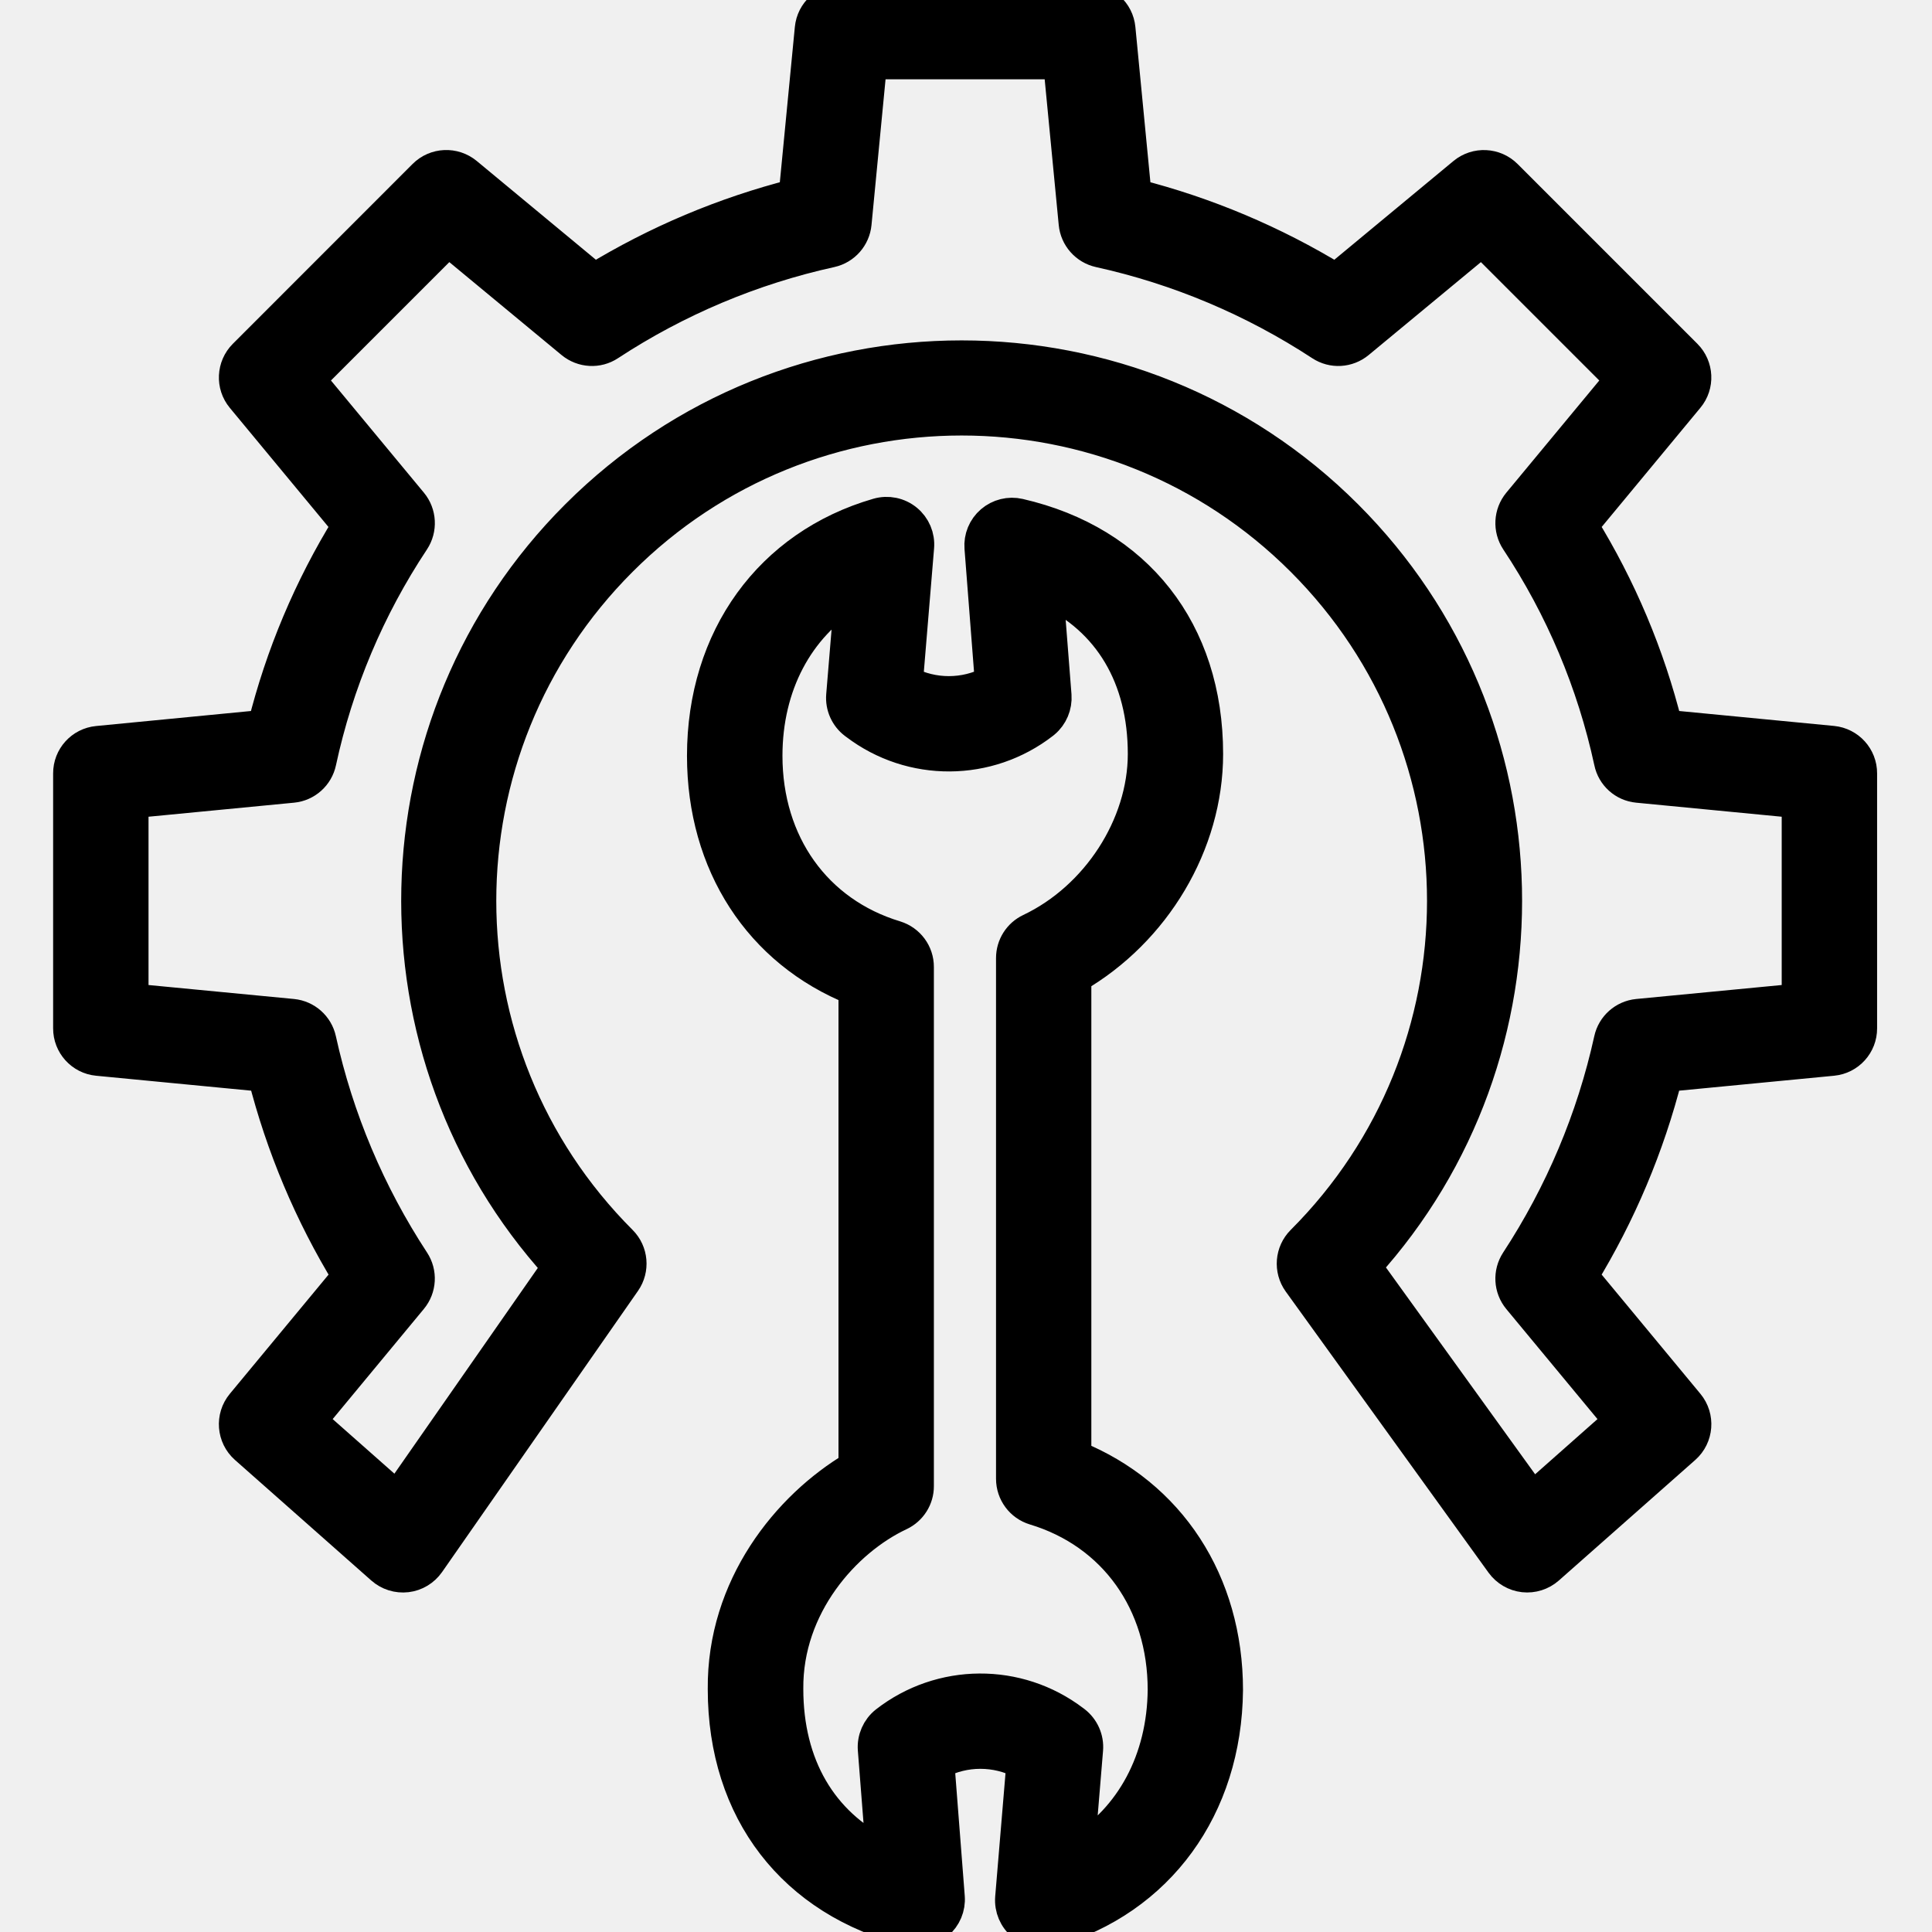
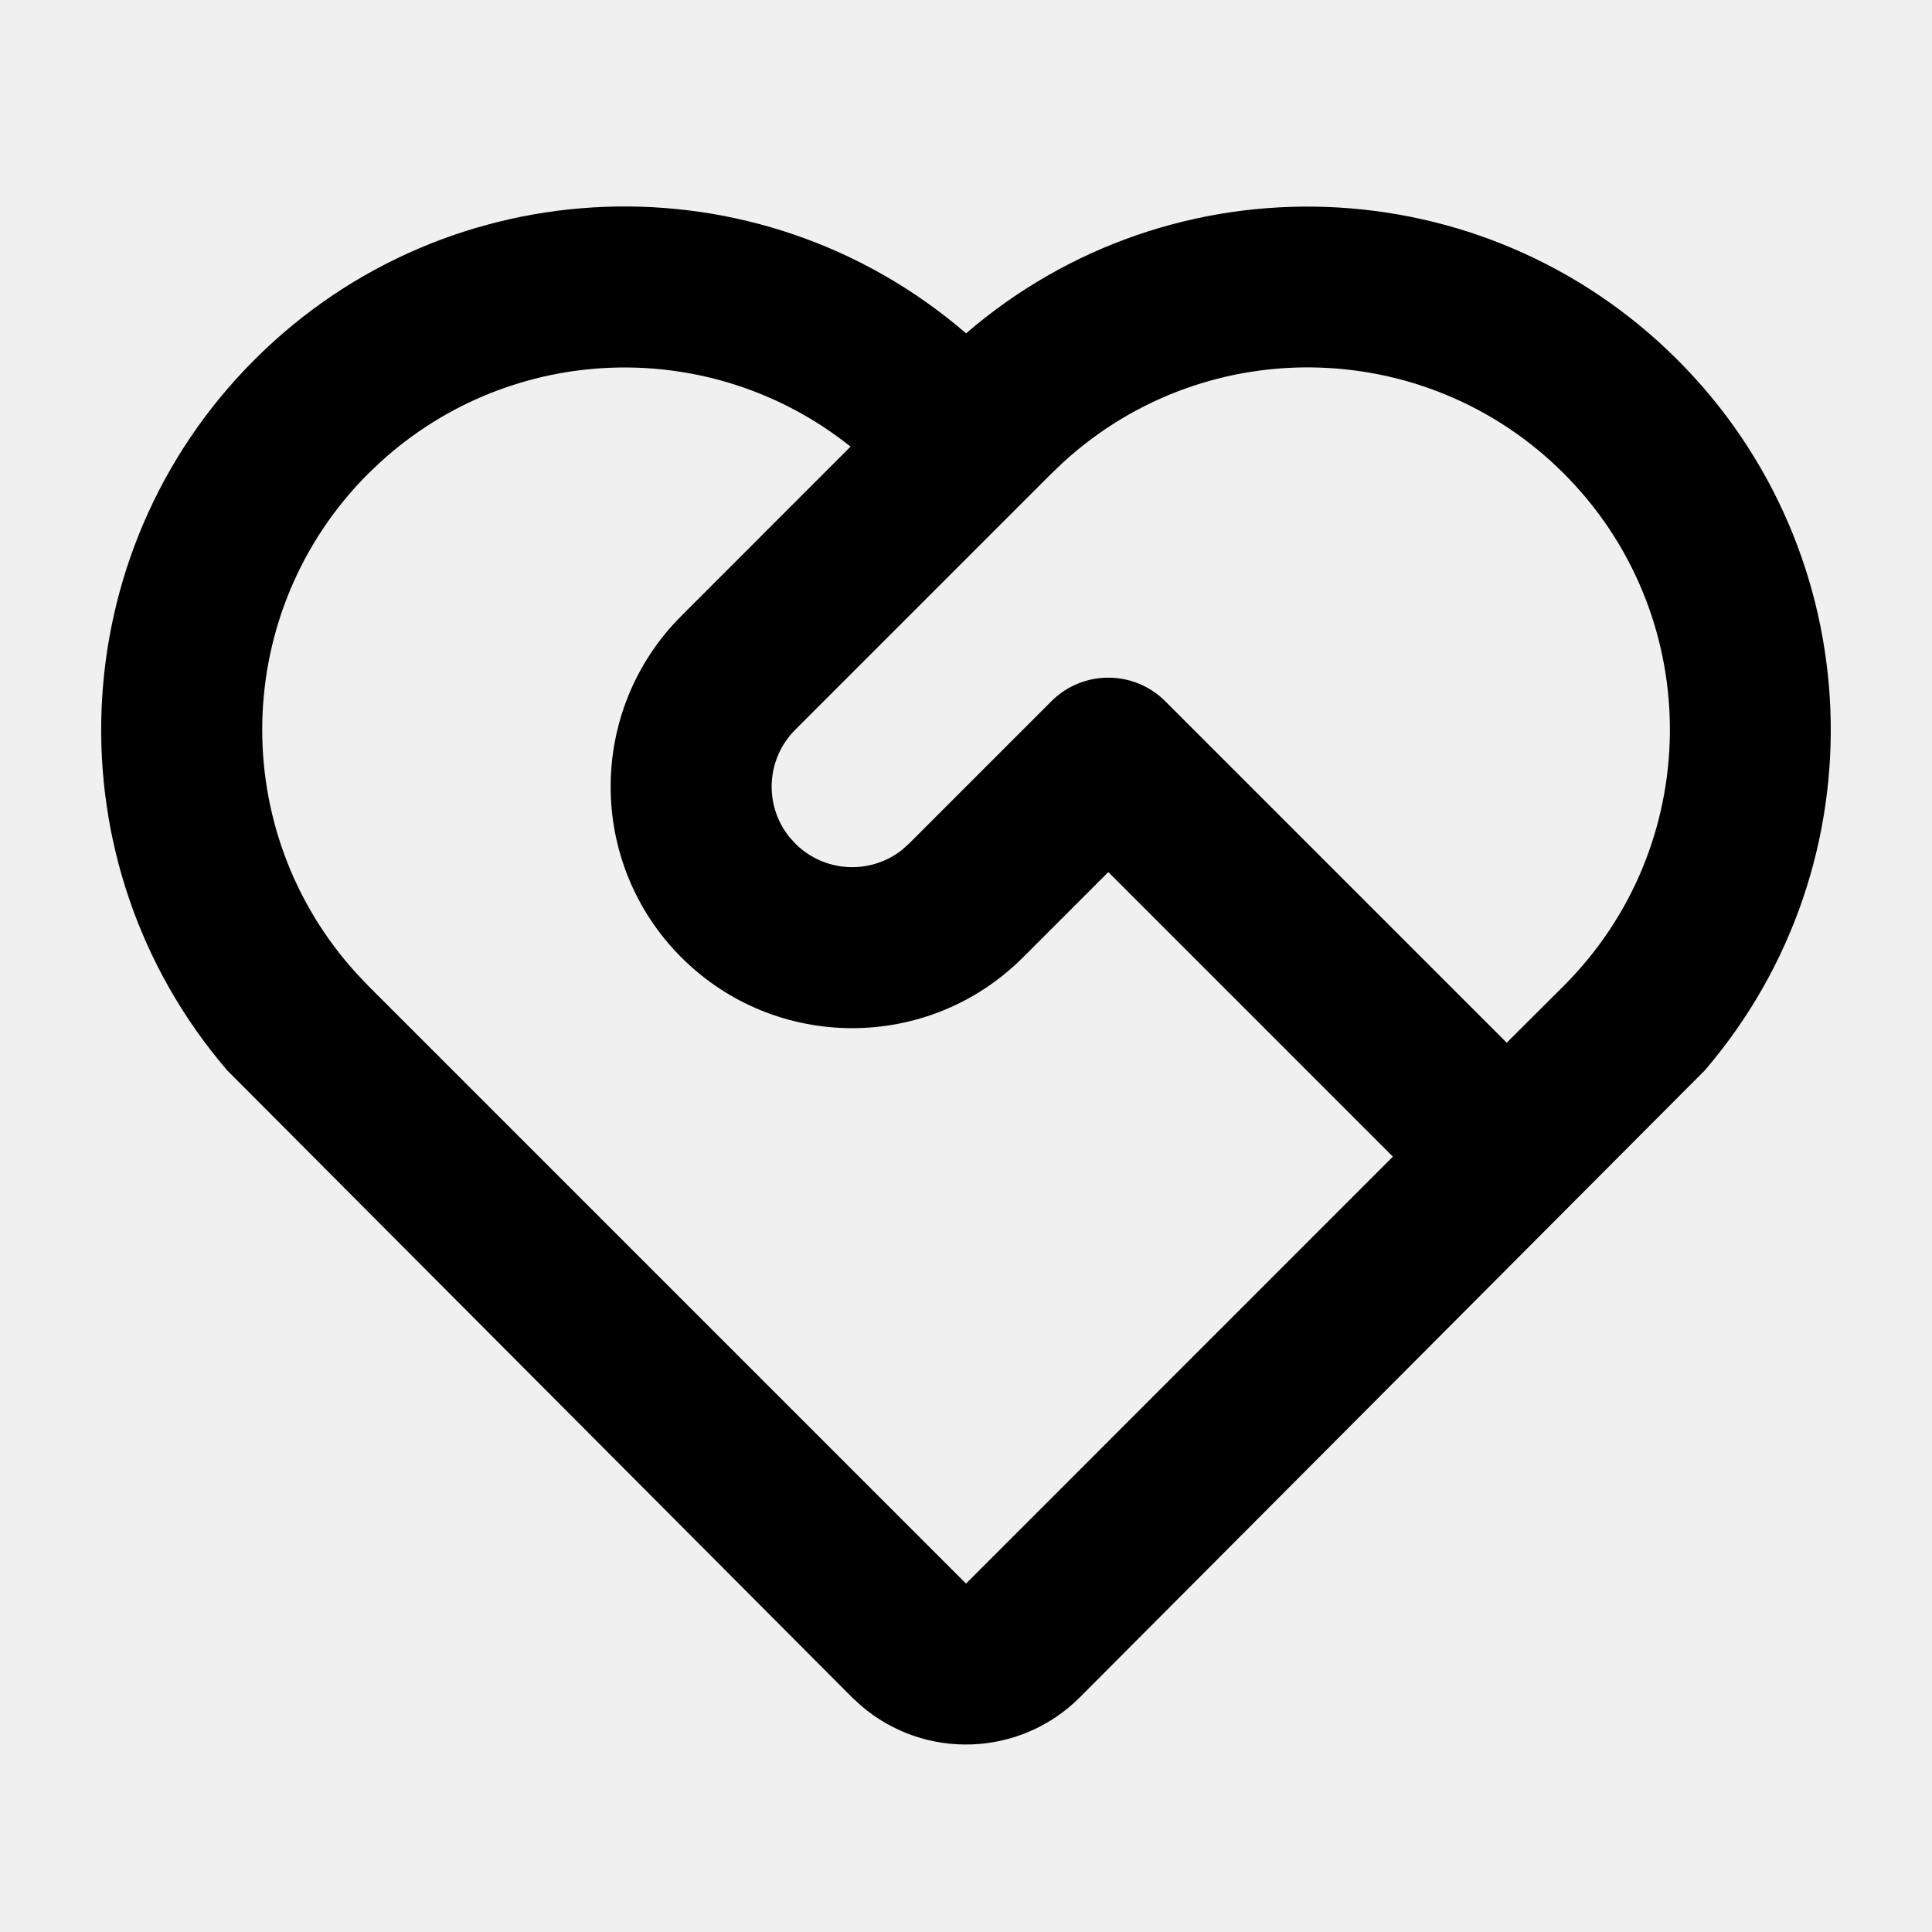
- <svg xmlns="http://www.w3.org/2000/svg" width="24" height="24" viewBox="0 0 24 24" fill="none">
-   <g clip-path="url(#clip0)">
-     <path d="M22.765 9.217L20.701 9.018C20.482 8.139 20.128 7.299 19.652 6.528L20.968 4.939C21.098 4.784 21.087 4.555 20.944 4.412L18.711 2.179C18.568 2.036 18.339 2.025 18.183 2.154L16.594 3.471C15.821 2.999 14.982 2.645 14.105 2.422L13.905 0.354C13.886 0.153 13.717 0 13.515 0H10.463C10.261 0 10.092 0.153 10.073 0.354L9.873 2.422C8.996 2.645 8.157 2.999 7.384 3.471L5.795 2.154C5.639 2.025 5.41 2.035 5.267 2.178L3.034 4.412C2.891 4.555 2.88 4.784 3.009 4.939L4.325 6.528C3.849 7.299 3.495 8.139 3.276 9.018L1.213 9.218C1.012 9.237 0.859 9.406 0.86 9.608V12.774C0.859 12.975 1.012 13.145 1.212 13.164L3.278 13.363C3.501 14.241 3.854 15.08 4.326 15.852L3.009 17.442C2.874 17.605 2.893 17.846 3.051 17.986L4.745 19.484C4.829 19.558 4.94 19.593 5.052 19.58C5.163 19.567 5.263 19.506 5.327 19.415L7.761 15.922C7.87 15.766 7.851 15.554 7.717 15.42C5.381 13.084 5.381 9.297 7.717 6.962C10.052 4.626 13.839 4.626 16.175 6.962C18.511 9.297 18.511 13.084 16.175 15.42C16.039 15.556 16.022 15.771 16.134 15.927L18.654 19.42C18.719 19.509 18.819 19.568 18.929 19.58C19.039 19.592 19.149 19.557 19.232 19.484L20.927 17.986C21.085 17.846 21.104 17.605 20.969 17.442L19.652 15.852C20.124 15.08 20.478 14.241 20.701 13.363L22.765 13.164C22.966 13.145 23.119 12.975 23.118 12.774V9.608C23.119 9.406 22.966 9.237 22.765 9.217V9.217ZM22.333 12.418L20.344 12.609C20.175 12.626 20.036 12.749 20 12.915C19.784 13.896 19.39 14.829 18.84 15.669C18.746 15.813 18.756 16.001 18.866 16.134L20.122 17.65L19.037 18.61L16.961 15.732C19.365 13.079 19.288 8.965 16.73 6.407C14.092 3.769 9.8 3.769 7.162 6.407C4.602 8.966 4.527 13.084 6.935 15.736L4.935 18.605L3.855 17.65L5.111 16.133C5.221 16.001 5.232 15.812 5.137 15.668C4.587 14.829 4.193 13.896 3.977 12.915C3.941 12.749 3.802 12.626 3.634 12.609L1.645 12.418V9.964L3.634 9.772C3.803 9.756 3.943 9.631 3.978 9.464C4.189 8.484 4.582 7.551 5.137 6.715C5.232 6.571 5.222 6.381 5.112 6.248L3.841 4.714L5.569 2.986L7.103 4.256C7.236 4.366 7.425 4.377 7.568 4.282C8.408 3.731 9.341 3.338 10.322 3.122C10.488 3.085 10.611 2.945 10.627 2.776L10.819 0.785H13.159L13.351 2.776C13.367 2.945 13.491 3.085 13.656 3.122C14.637 3.338 15.57 3.732 16.41 4.282C16.554 4.377 16.742 4.366 16.875 4.256L18.409 2.986L20.137 4.714L18.866 6.248C18.756 6.381 18.746 6.571 18.841 6.715C19.396 7.551 19.789 8.484 20.001 9.464C20.035 9.631 20.174 9.756 20.344 9.772L22.333 9.964V12.418Z" fill="black" stroke="black" stroke-width="0.4" />
-     <path d="M13.357 18.093V12.138C14.345 11.567 14.994 10.483 14.994 9.366C14.994 7.84 14.121 6.729 12.66 6.393C12.538 6.365 12.41 6.397 12.316 6.478C12.221 6.56 12.171 6.681 12.181 6.806L12.31 8.47C11.983 8.642 11.592 8.642 11.265 8.471L11.404 6.797C11.415 6.668 11.362 6.543 11.262 6.461C11.162 6.379 11.028 6.352 10.904 6.388C9.567 6.775 8.734 7.925 8.734 9.389C8.734 10.733 9.439 11.82 10.616 12.291V18.223C9.783 18.715 8.98 19.713 8.992 20.983C8.992 22.497 9.855 23.616 11.298 23.977C11.421 24.008 11.55 23.978 11.647 23.896C11.743 23.815 11.795 23.692 11.785 23.566L11.656 21.902C11.983 21.73 12.374 21.73 12.702 21.902L12.562 23.575C12.552 23.704 12.605 23.83 12.705 23.911C12.805 23.993 12.939 24.021 13.062 23.985C14.393 23.599 15.227 22.455 15.241 20.995C15.241 19.651 14.527 18.564 13.357 18.093V18.093ZM13.399 22.988L13.503 21.734C13.514 21.6 13.456 21.471 13.35 21.389L13.335 21.378C12.645 20.854 11.688 20.86 11.004 21.393C10.902 21.474 10.846 21.601 10.856 21.732L10.957 23.022C10.201 22.646 9.779 21.927 9.779 20.98C9.769 19.948 10.496 19.134 11.177 18.815C11.314 18.75 11.402 18.612 11.401 18.46V12.013C11.402 11.84 11.289 11.688 11.124 11.637C10.134 11.338 9.52 10.477 9.52 9.389C9.52 8.512 9.91 7.787 10.567 7.384L10.463 8.638C10.452 8.772 10.51 8.902 10.617 8.983L10.632 8.994C11.321 9.518 12.277 9.512 12.96 8.981C12.964 8.978 12.967 8.975 12.971 8.972C13.068 8.891 13.12 8.767 13.111 8.64L13.009 7.336C13.78 7.697 14.21 8.413 14.21 9.366C14.21 10.255 13.629 11.152 12.797 11.547C12.66 11.612 12.573 11.75 12.573 11.901V18.37C12.573 18.543 12.686 18.696 12.852 18.746C13.842 19.045 14.457 19.907 14.457 20.991C14.449 21.864 14.055 22.586 13.399 22.988H13.399Z" fill="black" stroke="black" stroke-width="0.4" />
+ <svg xmlns="http://www.w3.org/2000/svg" width="24px" height="24px" viewBox="0 0 24 24">
+   <g>
+     <path fill="none" d="M0 0h24v24H0z" />
+     <path d="M3.161 4.469a6.5 6.5 0 0 1 8.84-.328 6.5 6.5 0 0 1 9.178 9.154l-7.765 7.79a2 2 0 0 1-2.719.102l-.11-.101-7.764-7.791a6.5 6.5 0 0 1 .34-8.826zm1.414 1.414a4.5 4.5 0 0 0-.146 6.21l.146.154L12 19.672l5.303-5.304-3.535-3.535-1.06 1.06a3 3 0 1 1-4.244-4.242l2.102-2.103a4.501 4.501 0 0 0-5.837.189l-.154.146zm8.486 2.828a1 1 0 0 1 1.414 0l4.242 4.242.708-.706a4.5 4.5 0 0 0-6.211-6.51l-.153.146-3.182 3.182a1 1 0 0 0-.078 1.327l.078.087a1 1 0 0 0 1.327.078l.087-.078 1.768-1.768z" />
  </g>
-   <defs>
-     <clipPath id="clip0">
-       <rect width="24" height="24" rx="6" fill="white" />
-     </clipPath>
-   </defs>
</svg>
